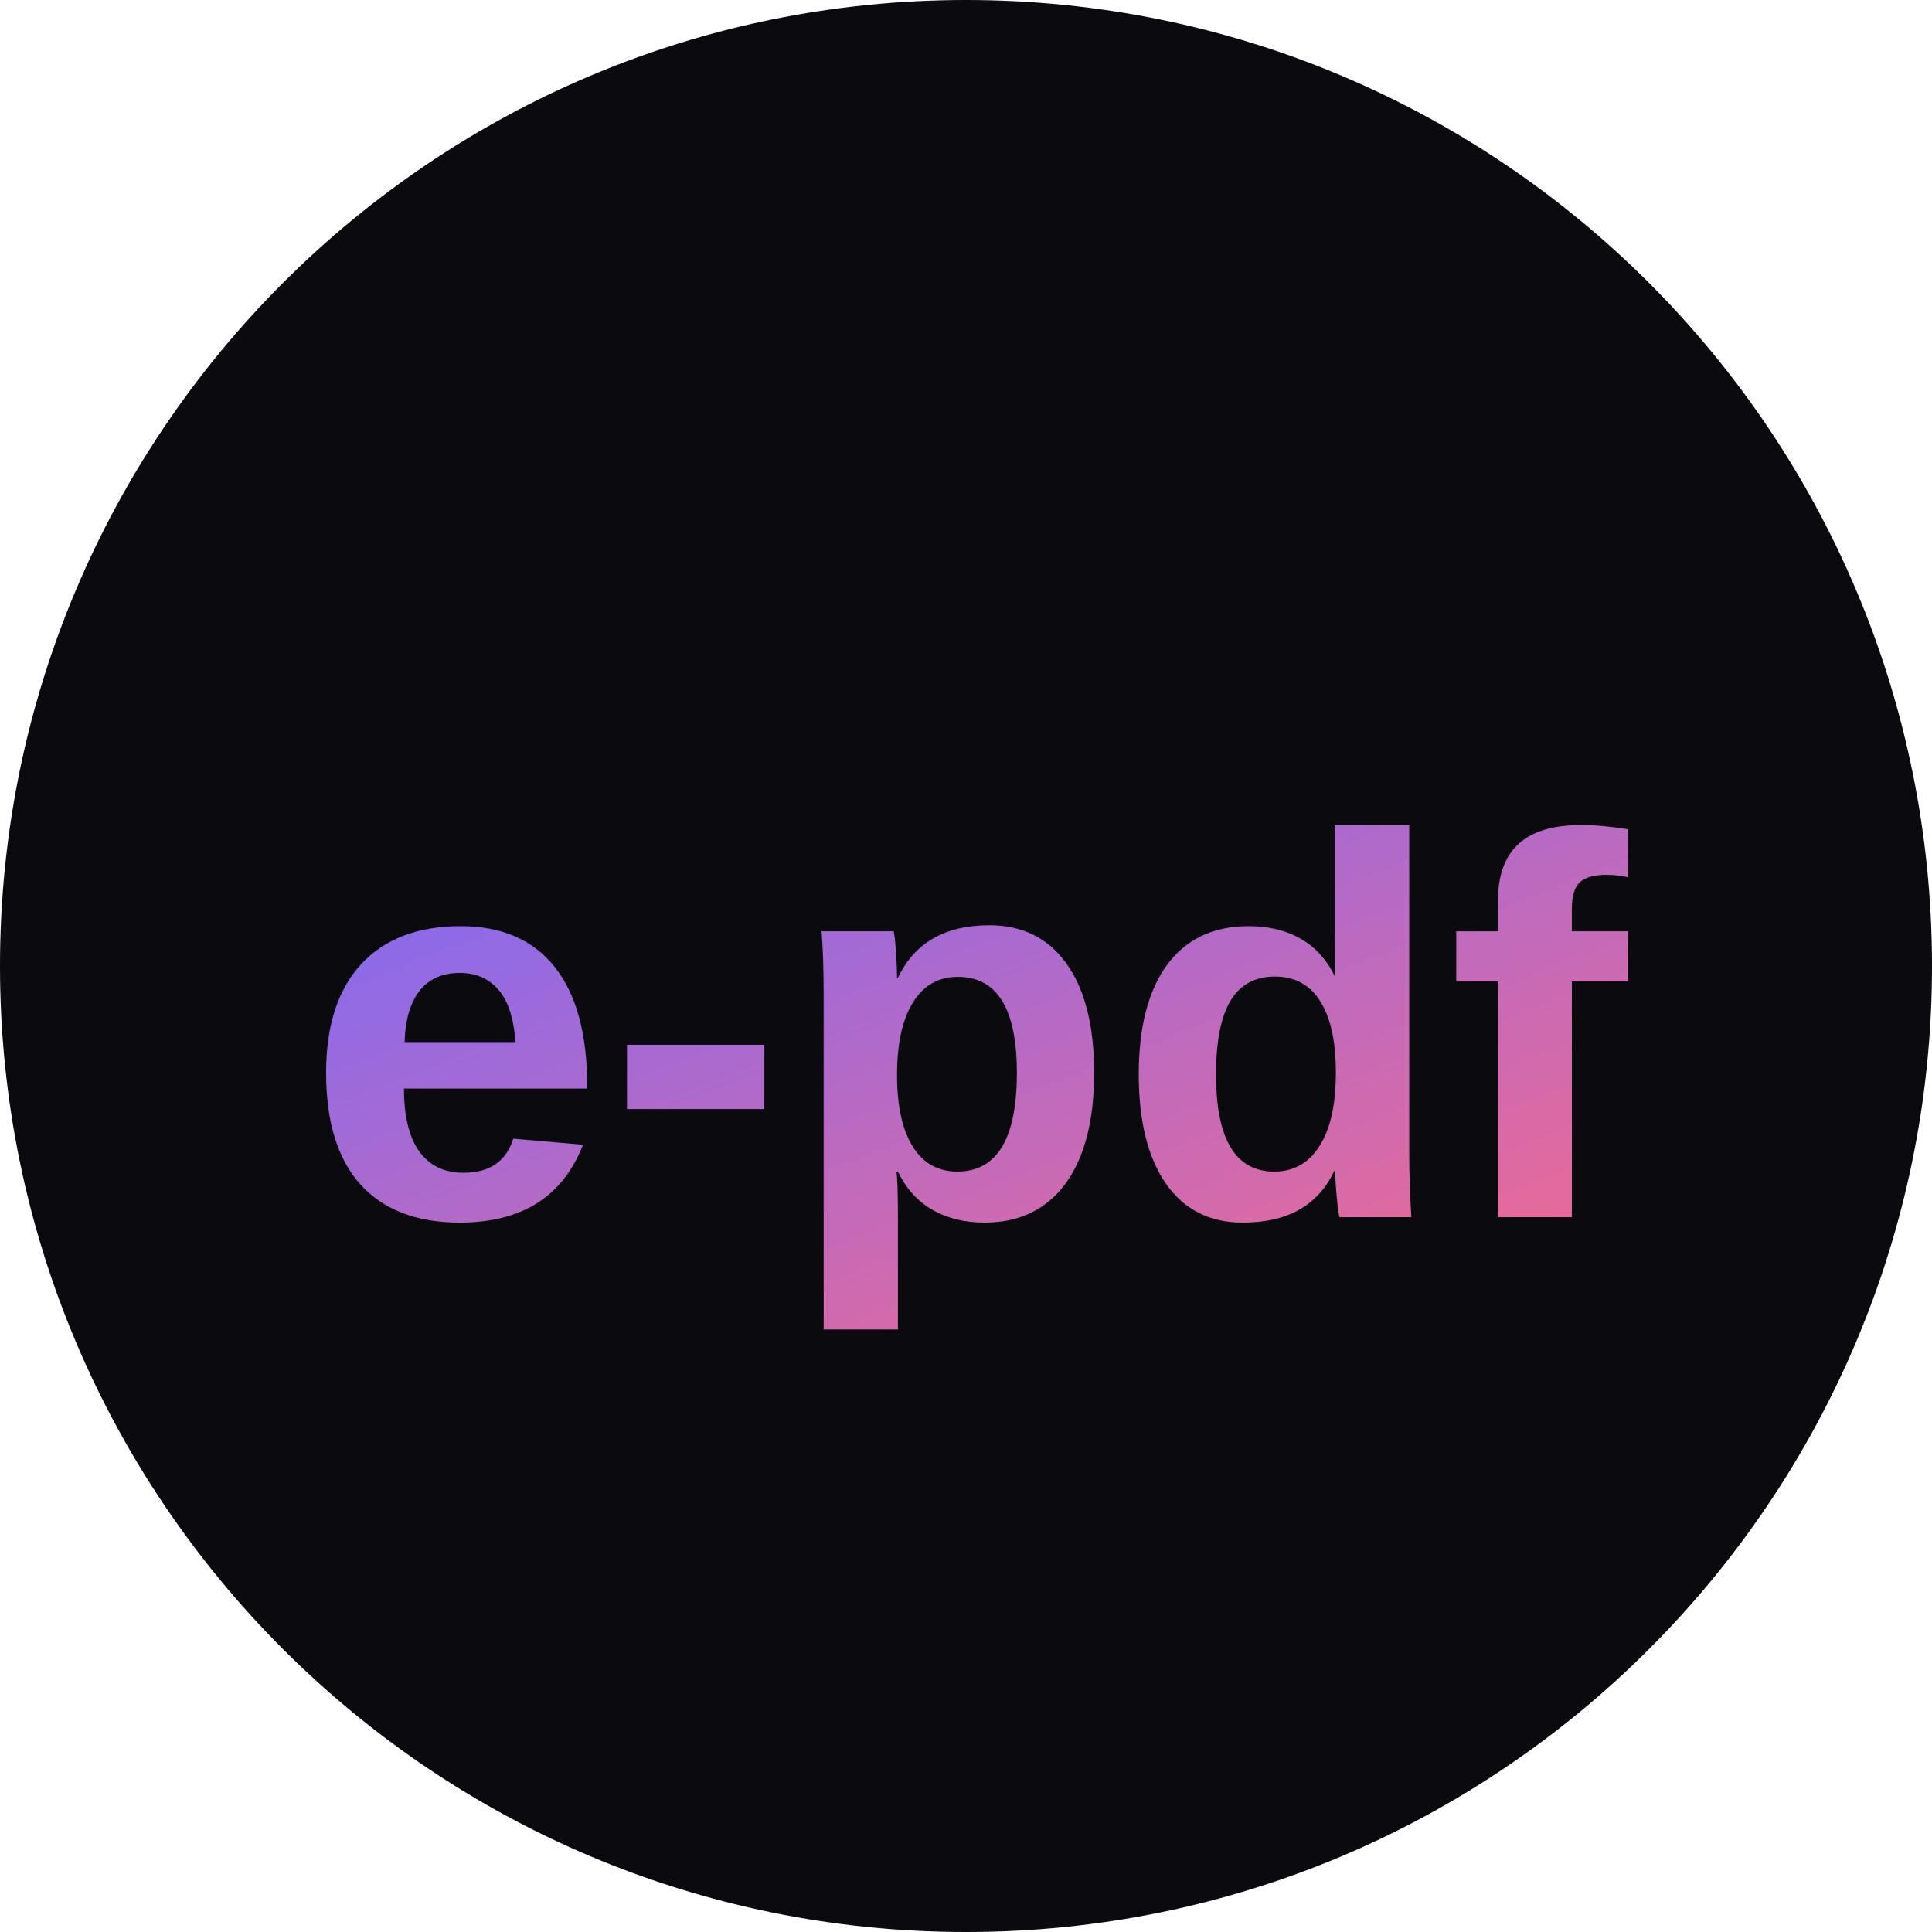
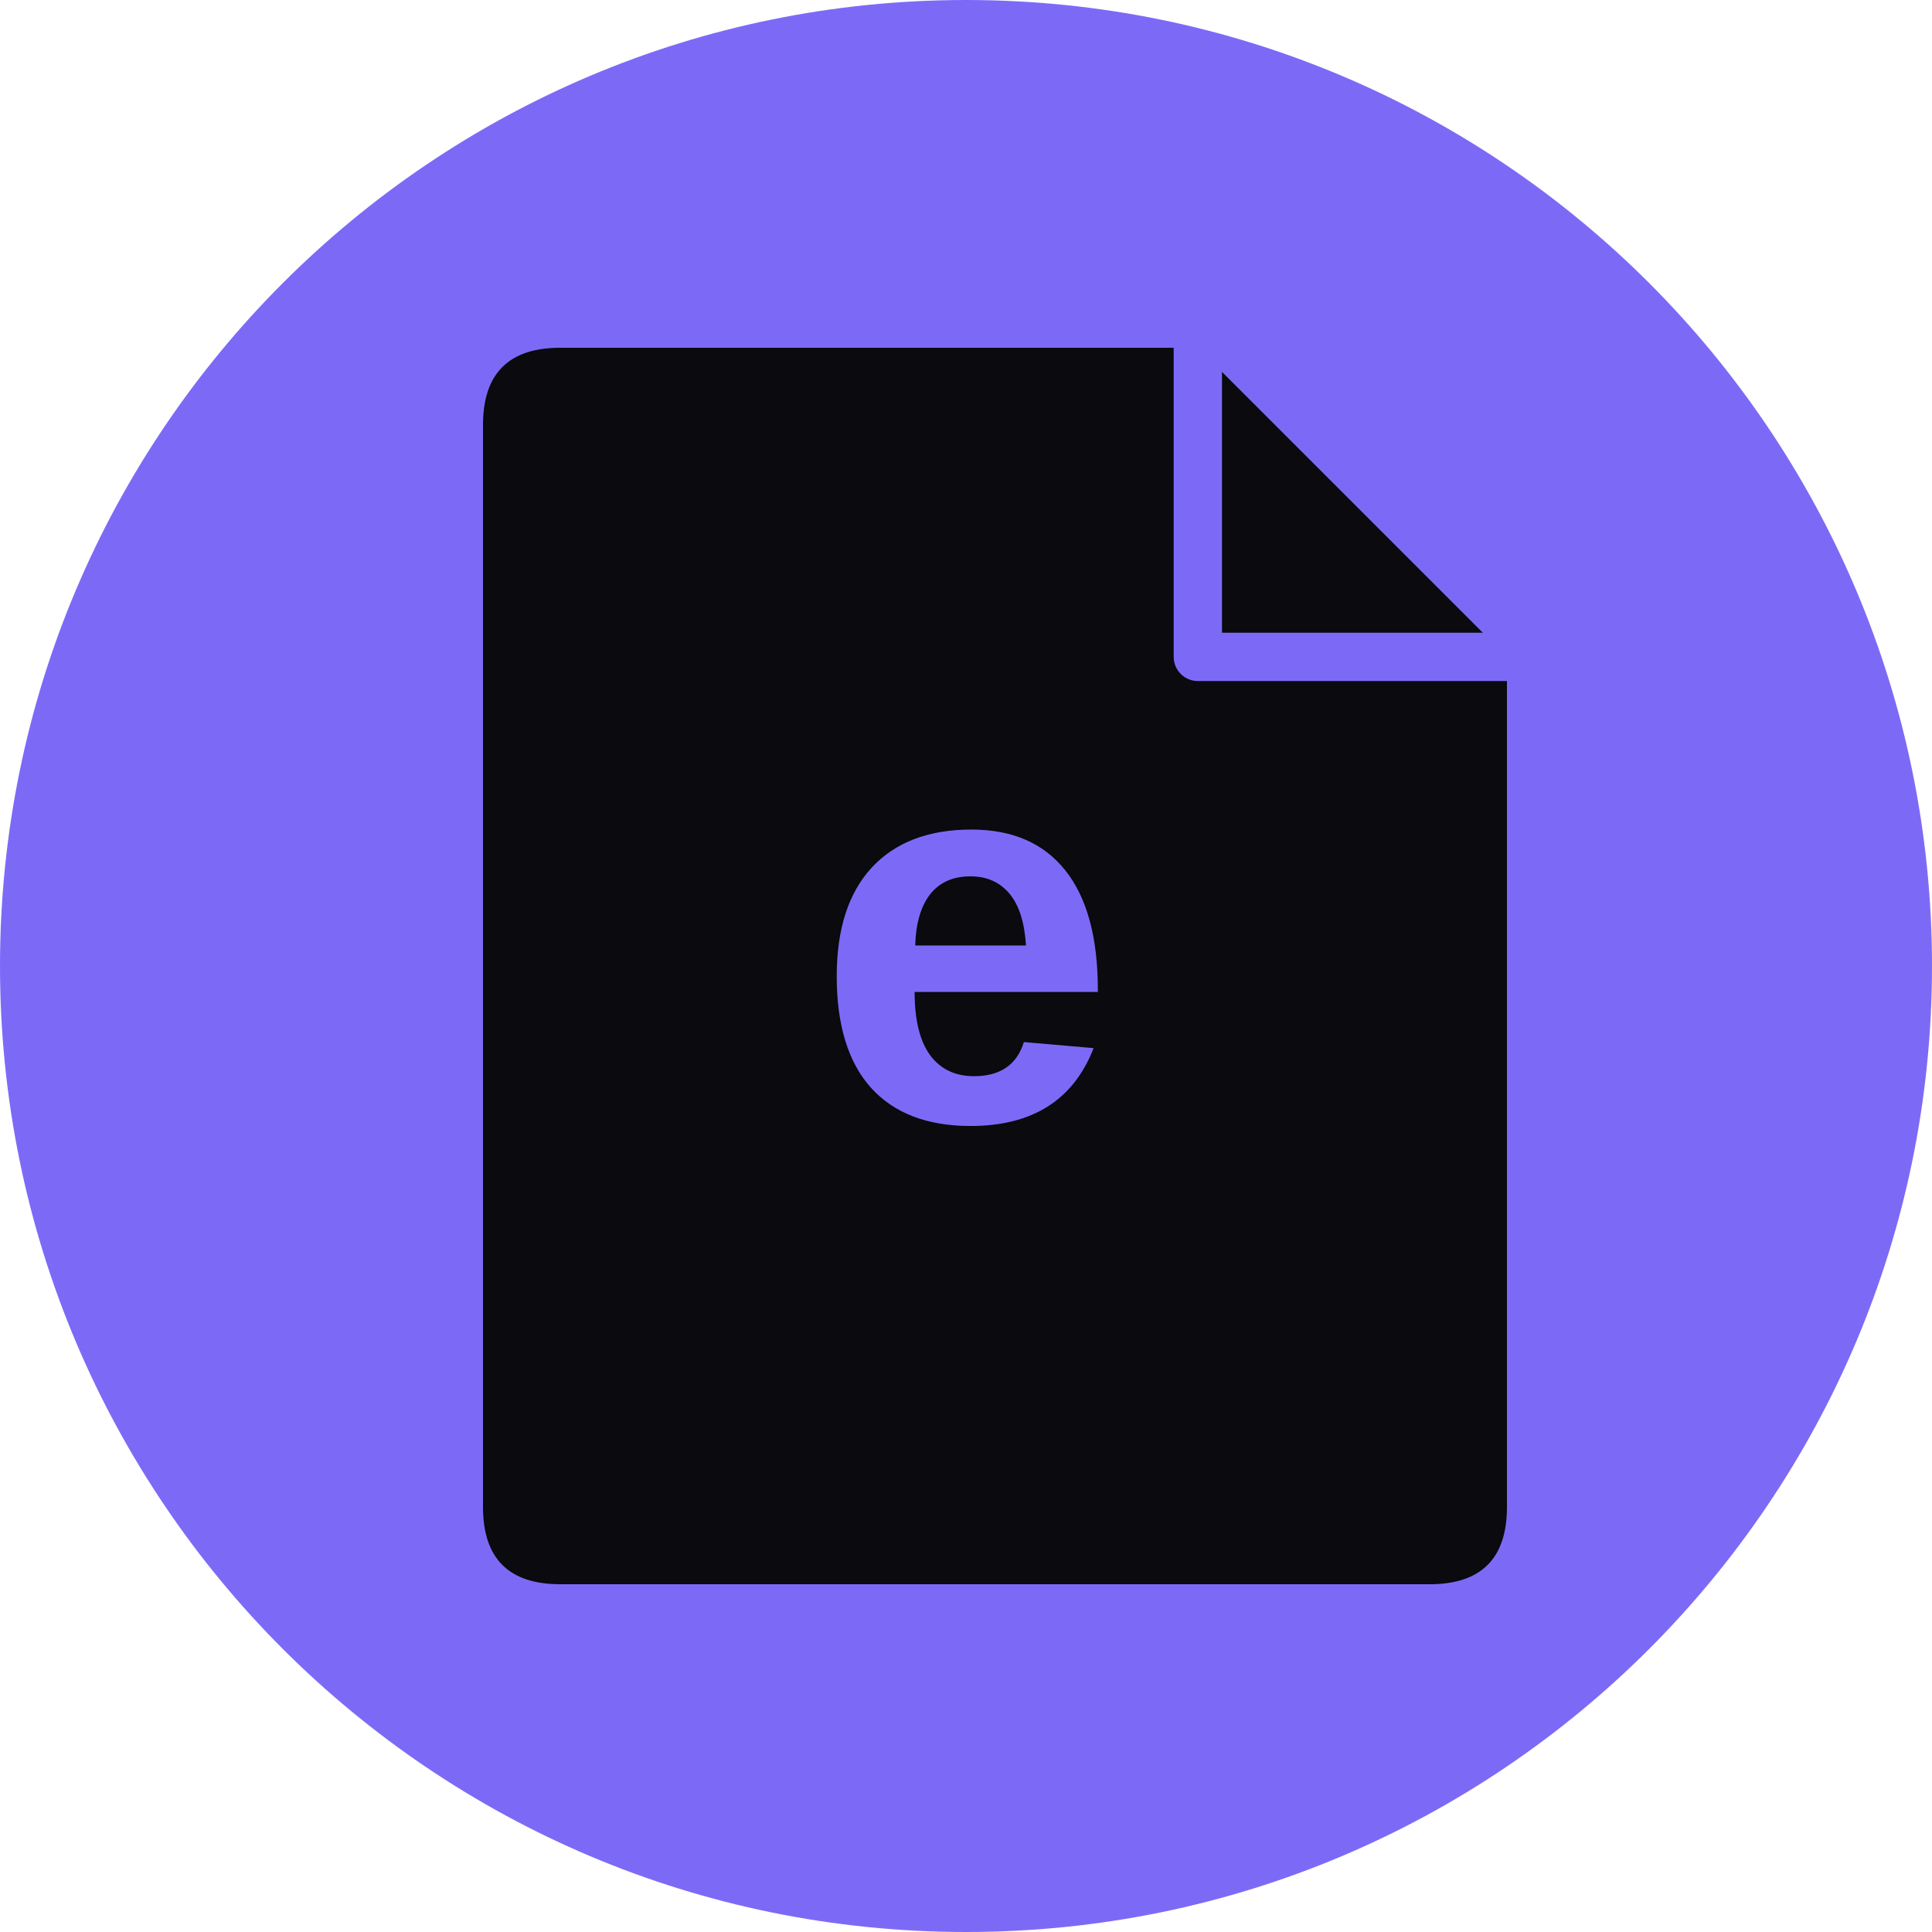
<svg xmlns="http://www.w3.org/2000/svg" viewBox="0 0 100 100">
-   <defs>
-     <linearGradient id="g" x1="0%" y1="0%" x2="100%" y2="100%">
-       <stop offset="0%" style="stop-color:#7c6af7" />
-       <stop offset="100%" style="stop-color:#f76a8c" />
-     </linearGradient>
-   </defs>
-   <circle cx="50" cy="50" r="50" fill="#0a0a0f" />
-   <text x="50" y="63" text-anchor="middle" style="font-size:28px;font-weight:800;font-family:Syne,Arial,sans-serif;fill:url(#g);">e-pdf</text>
+   <circle cx="50" cy="50" r="50" fill="#7c6af7" />
+   <path d="M25,22 Q25,18 29,18 L62,18 L78,34 L78,78 Q78,82 74,82 L29,82 Q25,82 25,78 Z" fill="#0a0a0f" />
+   <path d="M62,18 L62,34 L78,34" fill="none" stroke="#7c6af7" stroke-width="2.5" stroke-linejoin="round" />
+   <text x="50" y="58" text-anchor="middle" style="font-size:28px;font-weight:800;font-family:Syne,Arial,sans-serif;fill:#7c6af7;">e</text>
</svg>
